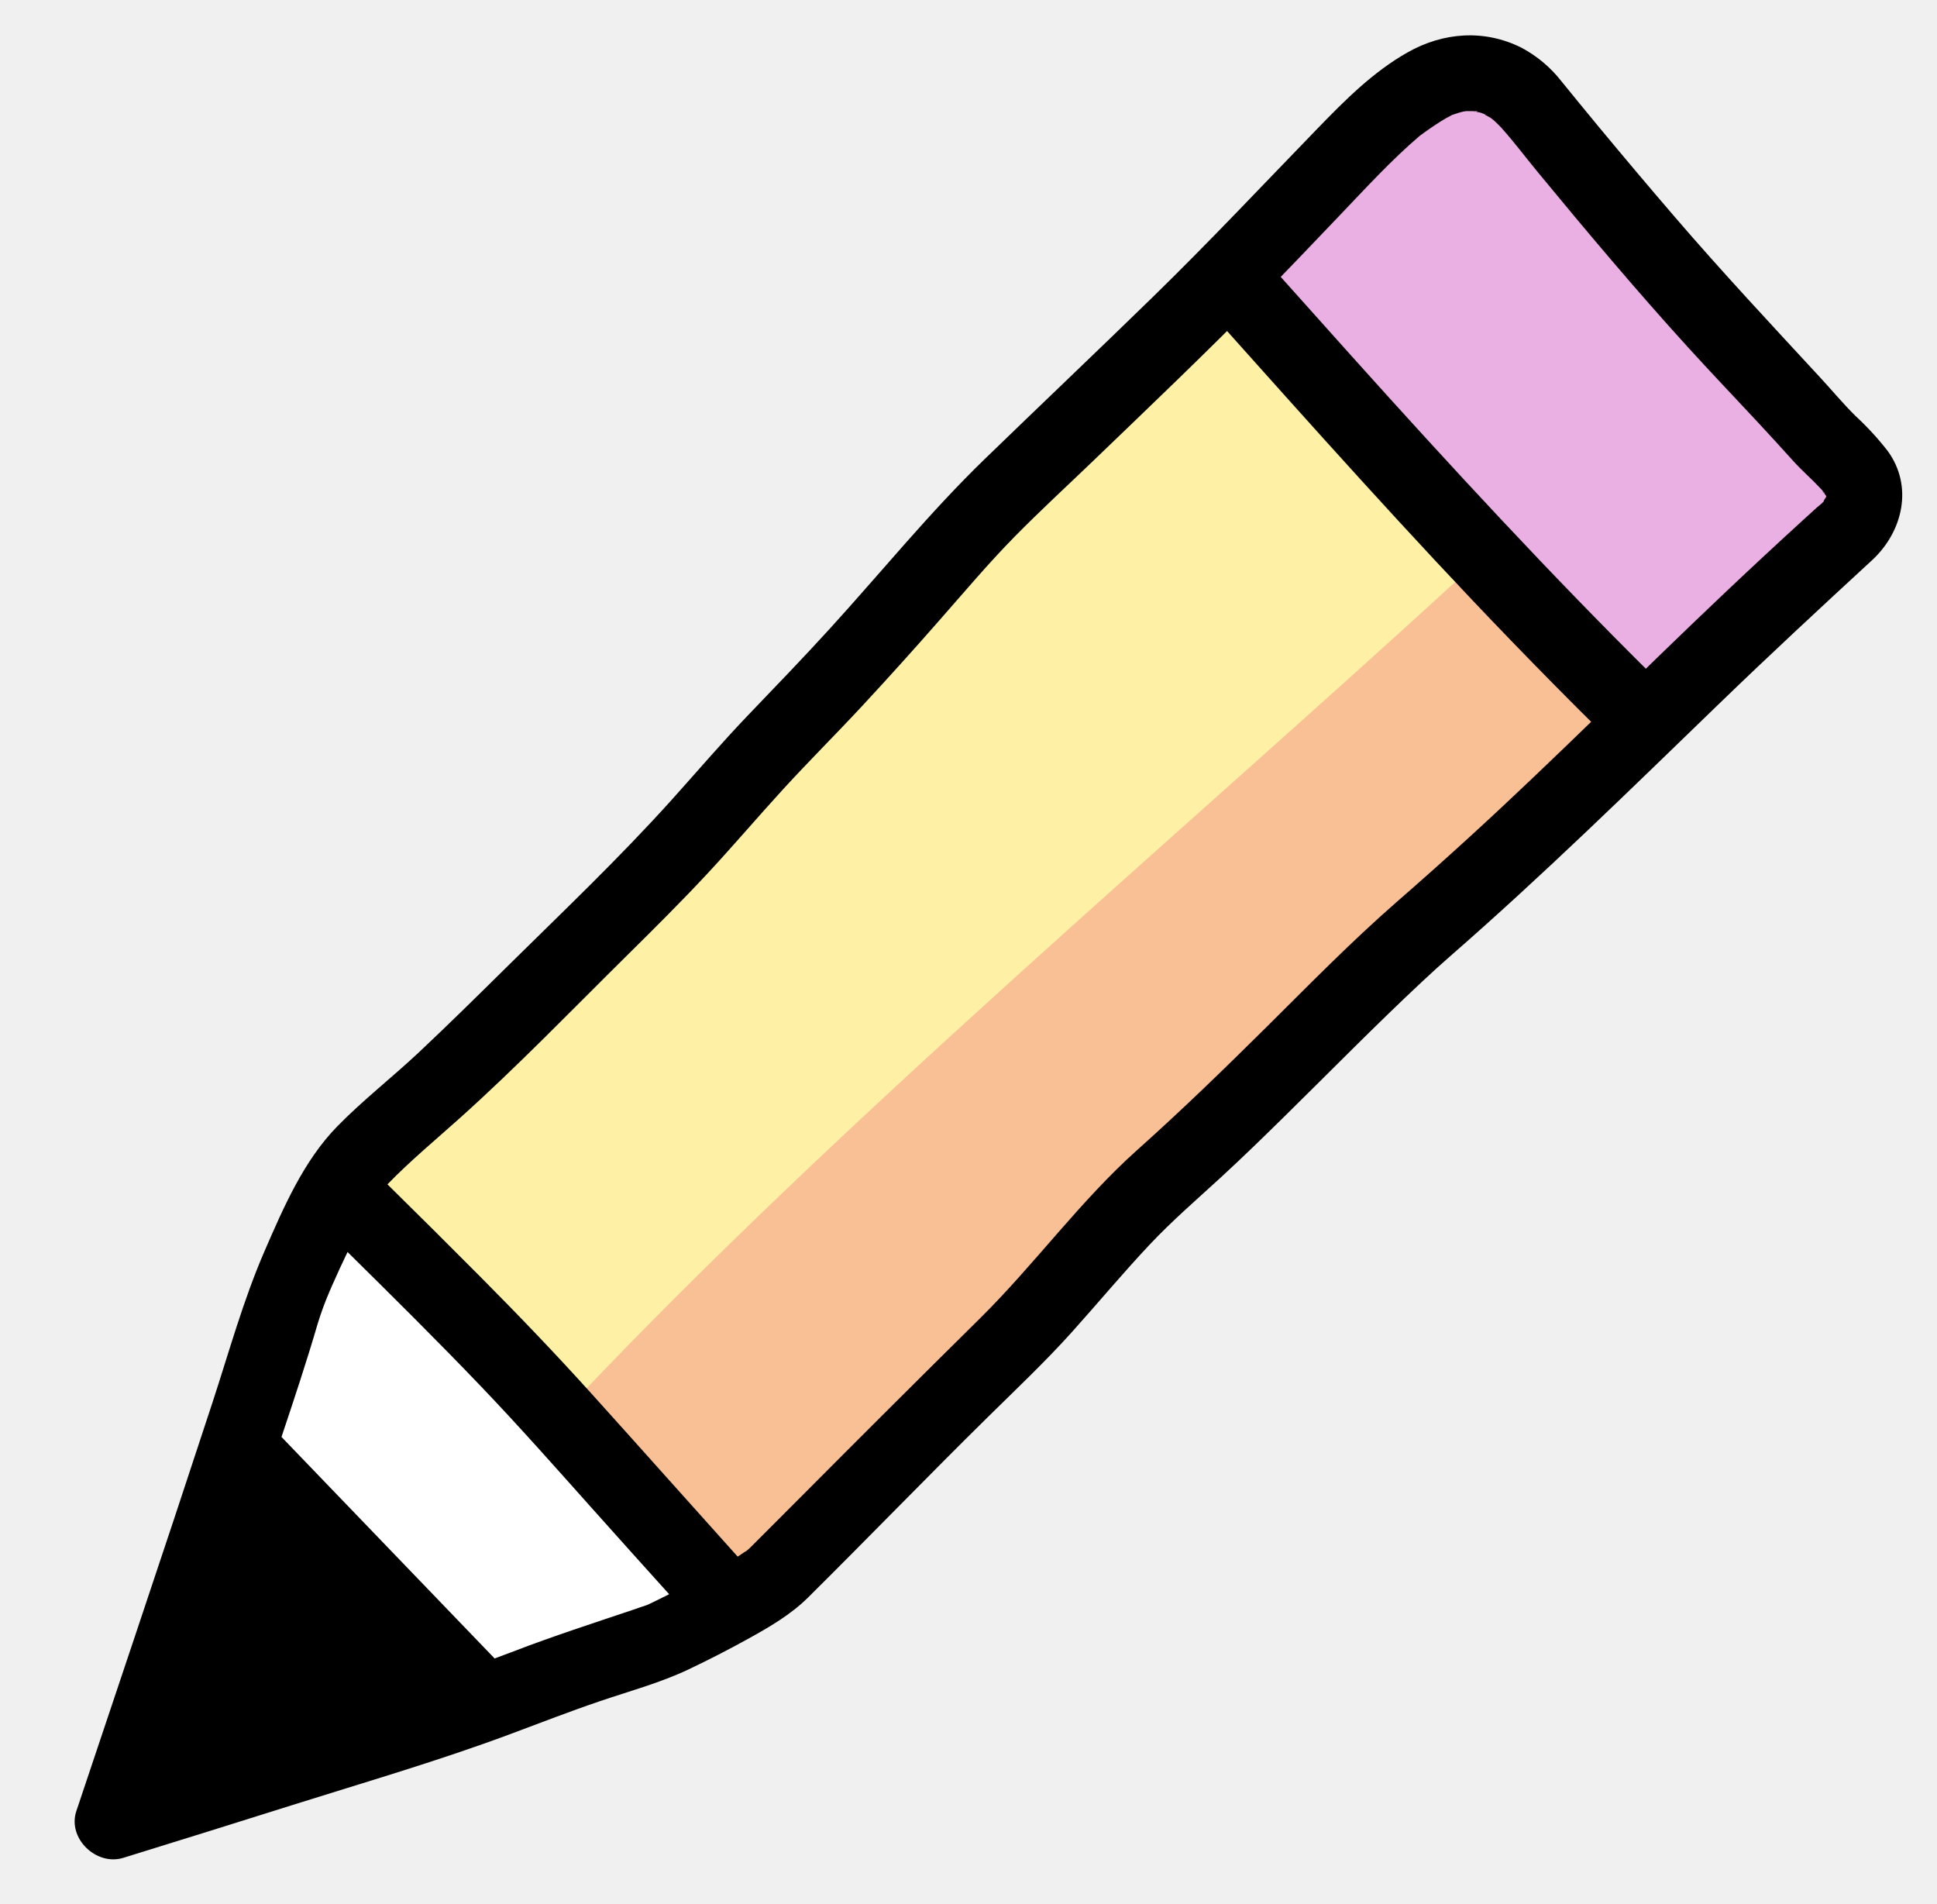
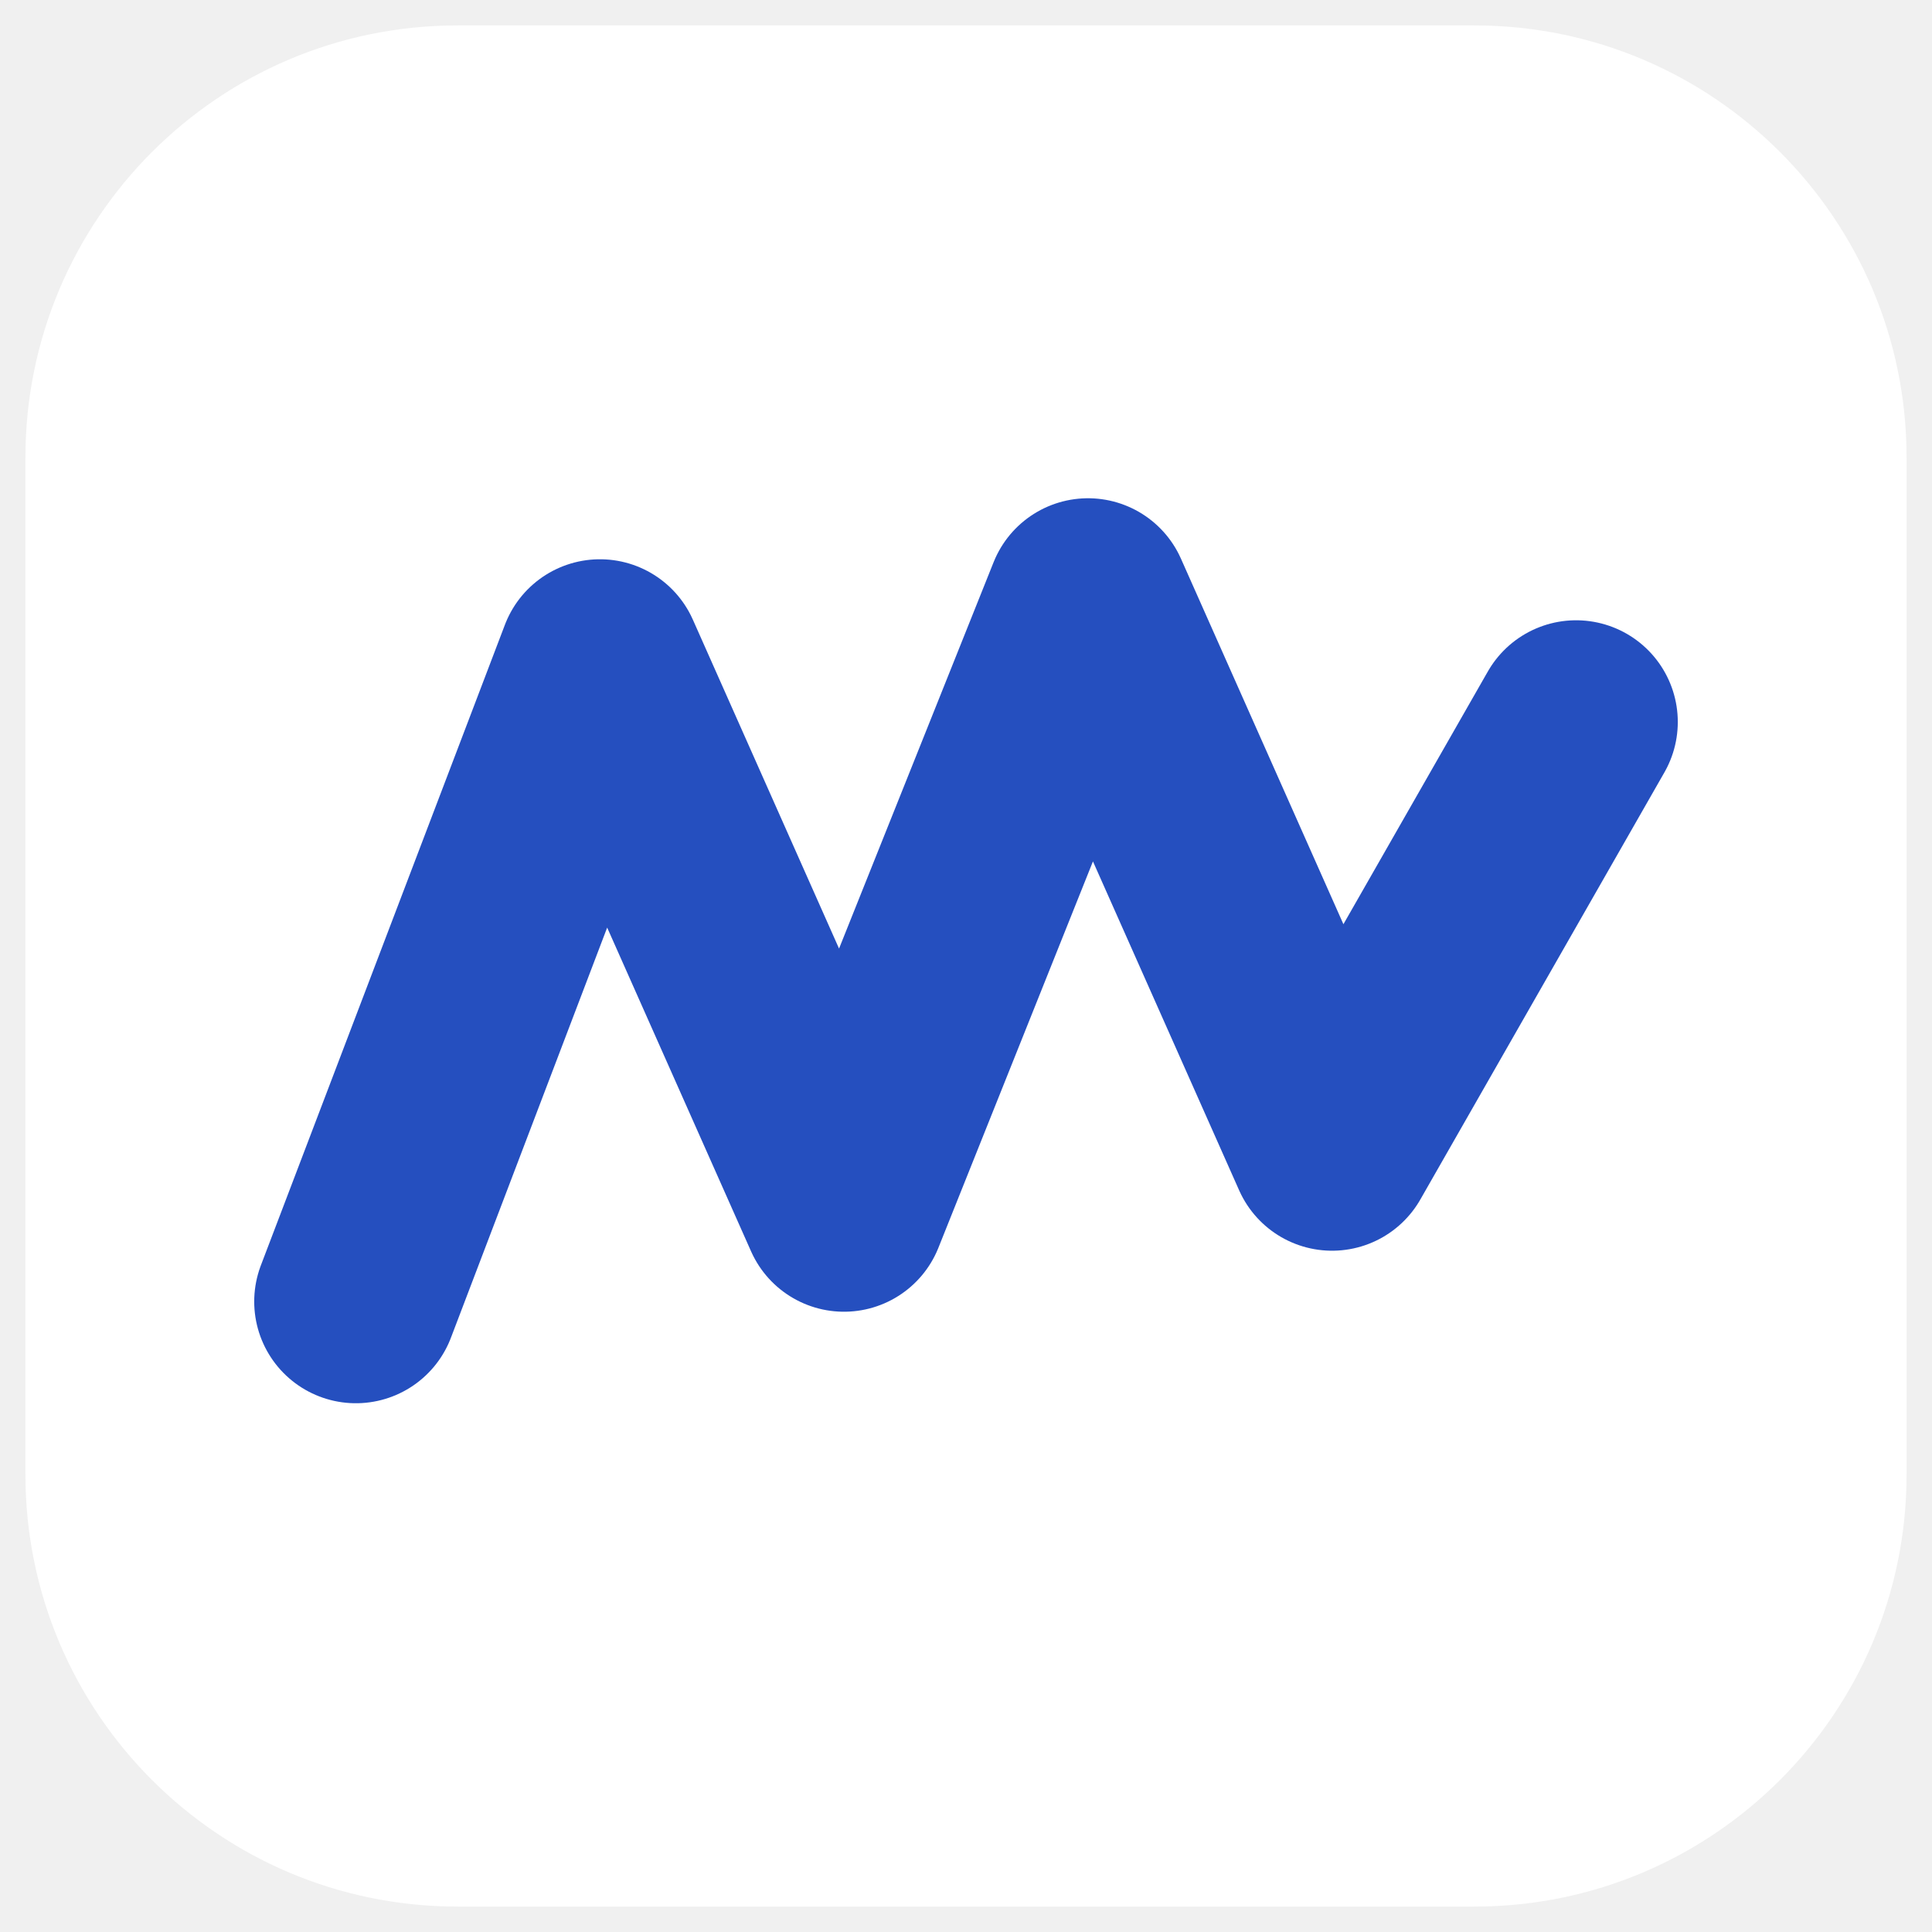
- <svg xmlns="http://www.w3.org/2000/svg" data-name="Layer 1" viewBox="0 0 403 396">
-   <path d="m71.783 244.815 183.526-187.17 85.72 88.713-185.732 187.488-83.514-89.031z" style="fill:#fef0a5" />
-   <path d="M284.273 25.88a61.21 61.21 0 0 1 10.562-8.37c8.992-5.704 17.387-3.487 23.066 3.537q15.656 19.318 32.01 37.988c10.312 11.807 17.86 19.155 28.321 30.863 3.313 3.661 10.263 8.32 8.644 14.073a12.677 12.677 0 0 1-3.637 5.83c-17.262 15.618-29.916 27.973-41.923 39.68q-15.394-15.244-30.19-31.087c-9.59-10.138-19.006-20.45-28.347-30.788-8.27-9.117-16.44-18.284-24.636-27.426l-3.612-3.562c10.039-10.088 19.704-20.65 29.742-30.738Z" style="fill:#eab0e4" />
-   <path d="M100.341 274.627c9.49 10.039 18.583 20.675 27.45 31.336 8.071 9.665 16.017 19.355 23.914 28.596-1.27 1.072-2.59 2.043-3.936 3.04-1.794 1.295-4.434 1.444-6.726 1.992-1.594.399-3.313.374-4.832.897-10.612 3.637-21.372 6.975-31.71 11.184-9.864 3.986-80.956 27.152-80.956 27.152s31.436-96.998 34.25-107.385c1.097-3.936 1.296-8.071 2.242-12.057 1.32-5.754 5.207-10.237 9.242-14.472l5.605 5.505a290.328 290.328 0 0 1 25.457 24.212Z" style="fill:#fff" />
-   <path d="M318.567 134.59c-3.594-3.97-9.57-13.61-13.51-14.28a11.094 11.094 0 0 1-1.16-.28c-58.942 54.023-128.791 112.737-184.008 171.03 6.858 7.046 13.334 14.432 20.09 21.572 4.556 4.818 9.183 9.383 13.593 14.196.56.477 1.111.958 1.68 1.423.307-.334.613-.668.959-.993 9.207-8.652 18.72-16.968 28.309-25.199 7.508-7.584 15.046-15.139 22.75-22.528 12.48-11.98 22.394-26.33 35.62-37.713 13.974-12.03 38.261-37.863 52.36-50.168 17.277-15.025 29.877-27.157 42.833-39.738-6.5-5.702-13.65-10.833-19.516-17.321Z" style="fill:#f9c095" />
-   <path d="m155.66 322.325.044-.038.014-.013c-.394.269-.613.427-.71.504.216-.152.435-.301.652-.453ZM306.531 23.122h-.049a1.174 1.174 0 0 0 .552.126 3.04 3.04 0 0 1-.503-.126Zm1.895.453-.103-.033a1.16 1.16 0 0 0 .357.179 9.4 9.4 0 0 1-.254-.146Zm71.161 79.104a4.776 4.776 0 0 1-.422-.628l-.046-.052c.19.474.394.68.468.68Zm-35.504 38.075c-21.675-21.426-42.34-43.818-62.701-66.486q-8.835-9.836-17.638-19.7c-2.772-3.1-8.423-3.035-11.209 0a8.11 8.11 0 0 0 0 11.209c20.313 22.71 40.581 45.47 61.755 67.386q9.184 9.506 18.583 18.8c2.953 2.918 8.303 3.167 11.21 0a8.065 8.065 0 0 0 0-11.21Z" />
-   <path d="M392.728 93.793a60.44 60.44 0 0 0-6.675-7.259c-2.547-2.507-4.85-5.286-7.274-7.913-10.205-11.05-20.454-21.999-30.263-33.41q-8.094-9.415-16.014-18.977-3.845-4.646-7.642-9.33a26.102 26.102 0 0 0-8.345-6.998c-7.698-3.84-16.236-3.214-23.669.995-7.179 4.065-13.006 9.926-18.694 15.793-11.412 11.771-22.628 23.708-34.371 35.155-11.571 11.277-23.294 22.396-34.9 33.636-11.449 11.087-21.49 23.506-32.218 35.273-5.541 6.08-11.244 11.993-16.938 17.928-5.496 5.726-10.647 11.768-15.953 17.667-10.979 12.207-22.921 23.527-34.597 35.056-5.955 5.88-11.916 11.761-18.017 17.49-5.578 5.238-11.646 9.945-17 15.42-6.988 7.15-11.178 16.864-15.11 25.917-4.444 10.234-7.403 21.032-10.877 31.624q-7.969 24.298-16.108 48.54-5.768 17.26-11.566 34.51l-.608 1.81c-1.916 5.695 4.163 11.477 9.75 9.75q17.615-5.445 35.2-10.987c15.144-4.769 30.497-9.222 45.378-14.778 6.227-2.324 12.402-4.728 18.7-6.862 6.14-2.08 12.49-3.801 18.359-6.584a225.357 225.357 0 0 0 12.305-6.319c4.46-2.46 8.918-5.04 12.558-8.648 12.568-12.459 24.867-25.185 37.475-37.603 5.889-5.8 11.883-11.456 17.412-17.608 5.42-6.031 10.605-12.273 16.164-18.178 4.664-4.954 9.774-9.352 14.775-13.946 4.595-4.22 9.063-8.578 13.51-12.953 9.45-9.294 18.733-18.77 28.42-27.821a231.551 231.551 0 0 1 5.807-5.265c19.364-16.878 37.669-34.837 56.128-52.683 10.4-10.055 20.997-19.88 31.635-29.682 6.44-5.933 8.654-15.4 3.263-22.76Zm-82.36-69.16c-.219-.198-.329-.31 0 0Zm-175.204 308.99c-.177.084-.356.165-.534.246-.993.313-1.974.677-2.96 1.009-8.299 2.798-16.641 5.483-24.816 8.634-1.31.506-2.627.993-3.944 1.481l-44.345-46.08c2.626-7.84 5.235-15.693 7.55-23.621a65.571 65.571 0 0 1 2.35-6.425l.037-.09q.316-.733.638-1.464.772-1.754 1.575-3.494.782-1.696 1.594-3.378c9.366 9.247 18.728 18.505 27.822 28.016 7.861 8.222 15.398 16.745 22.974 25.228q8.03 8.992 16.112 17.94c-1.346.676-2.691 1.355-4.053 1.999Zm244.78-230.31-.011.047c-.167.293-.418.663-.427.678a1.778 1.778 0 0 0-.142.343c-.414.454-1.044.903-1.376 1.206-.878.802-1.76 1.6-2.639 2.4q-8.193 7.475-16.25 15.097c-17.906 16.931-35.23 34.47-53.43 51.092q-7.507 6.857-15.177 13.532c-9.399 8.208-18.149 17.166-27.004 25.948-8.766 8.693-17.595 17.266-26.803 25.49-11.976 10.694-21.392 23.832-32.789 35.093q-18.686 18.464-37.207 37.081-4.613 4.647-9.256 9.264c-.568.564-1.123 1.151-1.715 1.69.163-.112.35-.238.578-.39-.215.143-.424.293-.636.441-.374.328-.902.65-.653.453-.421.297-.844.592-1.279.87-.084.053-.171.103-.256.156-10.16-11.29-20.251-22.64-30.426-33.917-7.408-8.21-15.05-16.187-22.847-24.028q-9.743-9.8-19.591-19.494c4.746-4.896 9.985-9.23 15.062-13.781 11.992-10.754 23.234-22.419 34.687-33.739 5.716-5.65 11.427-11.32 16.902-17.206 5.327-5.728 10.392-11.692 15.672-17.463 5.36-5.858 11-11.453 16.403-17.273q8.163-8.794 16.07-17.82c5.168-5.863 10.193-11.857 15.677-17.43 5.341-5.43 10.95-10.584 16.44-15.859 11.627-11.17 23.3-22.325 34.632-33.795 5.61-5.678 11.103-11.471 16.619-17.241 5.37-5.619 10.633-11.394 16.545-16.447l.065-.057.115-.081c.348-.251.69-.509 1.04-.759q1.044-.747 2.117-1.454a38.051 38.051 0 0 1 2.193-1.37c.366-.209.745-.392 1.114-.594l.145-.081c.774-.25 1.53-.524 2.326-.706.172-.04.4-.063.615-.096.48.002.957.001 1.435.009a.283.283 0 0 1-.087-.08.31.31 0 0 0 .136.08c.16.003.318.002.477.01.702.032.414.128.026.116.343.063.715.11.817.139.16.046.315.102.472.155-.022-.021-.037-.042-.034-.06a.57.57 0 0 0 .137.093c.123.042.248.08.372.122.746.249.281.168-.118.024.485.27 1.265.677 1.381.751.168.108.424.333.64.474.608.574 1.216 1.134 1.777 1.761 2.605 2.917 4.97 6.078 7.459 9.095 10.15 12.31 20.44 24.55 31.176 36.355 4.701 5.17 9.525 10.224 14.287 15.336q3.868 4.152 7.663 8.37c1.795 1.994 3.837 3.735 5.662 5.699.134.143.264.29.394.437-.027-.067-.054-.126-.08-.205a1.643 1.643 0 0 0 .126.257c.07.078.138.158.21.233.243.255.276.395.212.395.14.18.27.357.382.53-.022.087-.033.134-.024.103Zm.11-.662c.006.057.001.115.004.172a.464.464 0 0 1-.003-.172Z" />
+ <svg xmlns="http://www.w3.org/2000/svg" viewBox="0 0 76 76" width="76" height="76">
+   <rect x="1" y="1" width="74" height="74" rx="17" fill="rgb(255,255,255)" />
+   <polyline points="14.0,51.2 23.6,26.0 33.2,47.6 42.8,23.6 52.4,45.2 62.0,28.4" fill="none" stroke="rgb(37,79,191)" stroke-width="8" stroke-linecap="round" stroke-linejoin="round" />
</svg>
